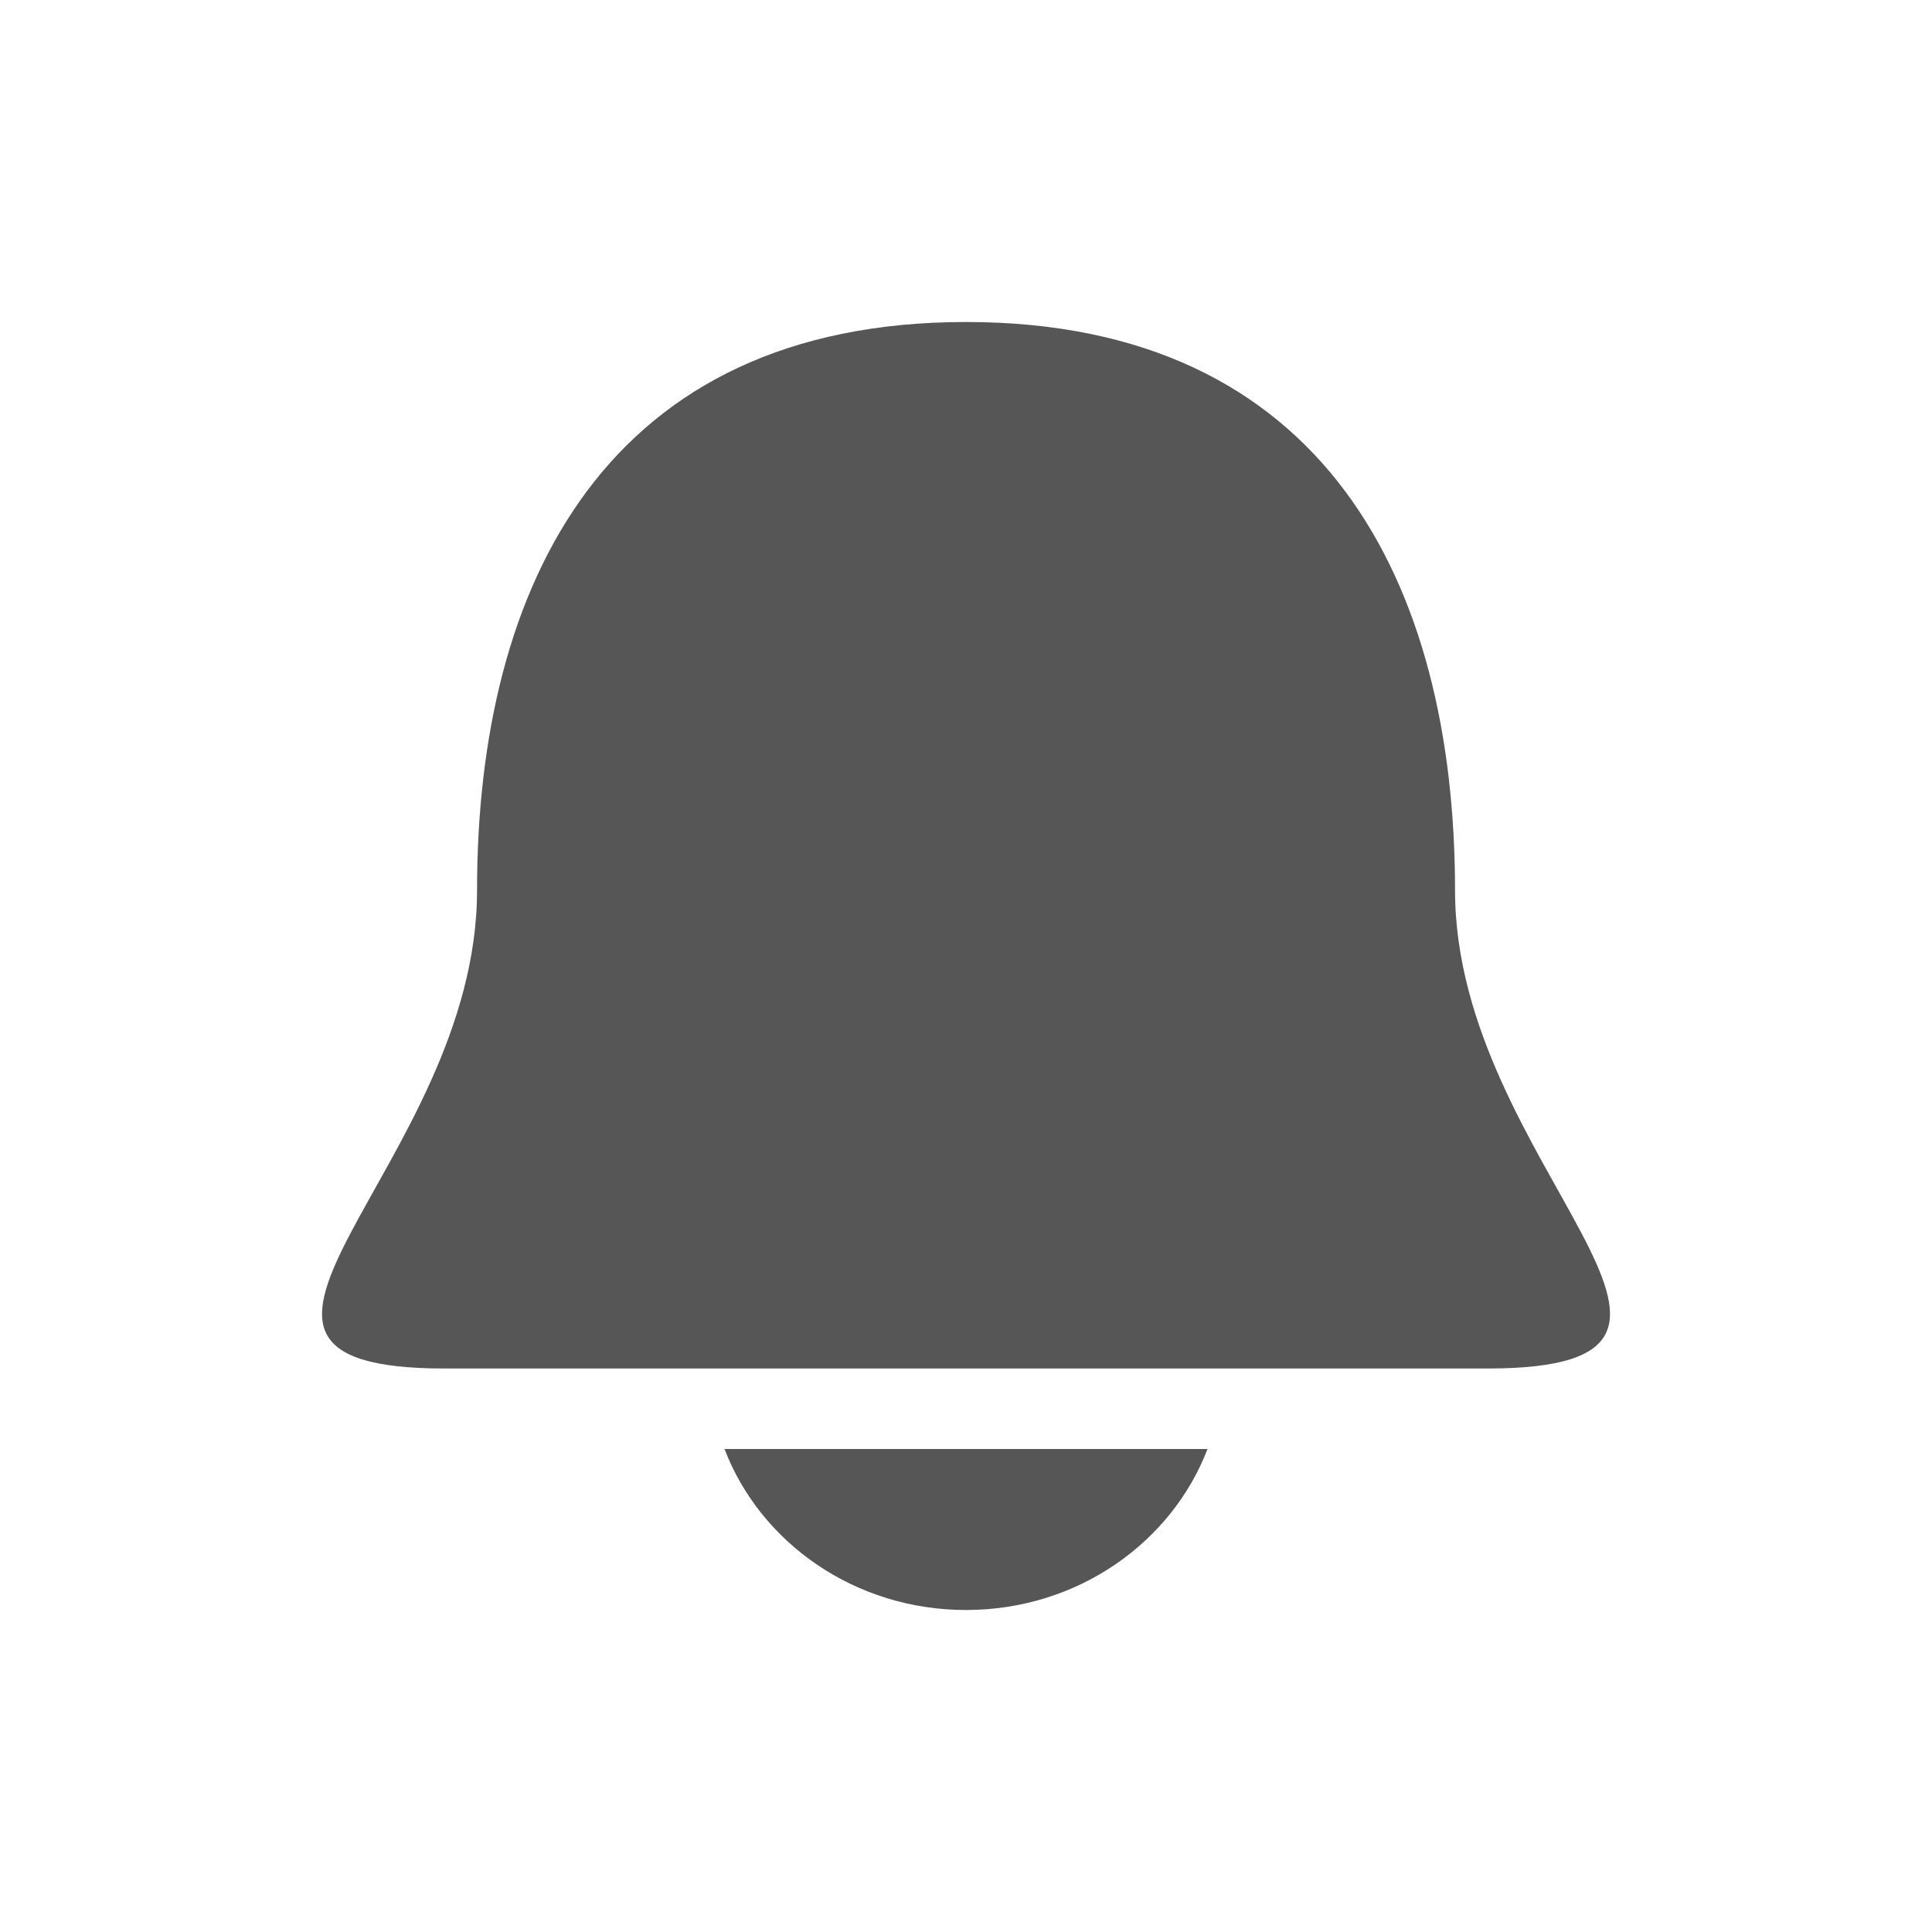
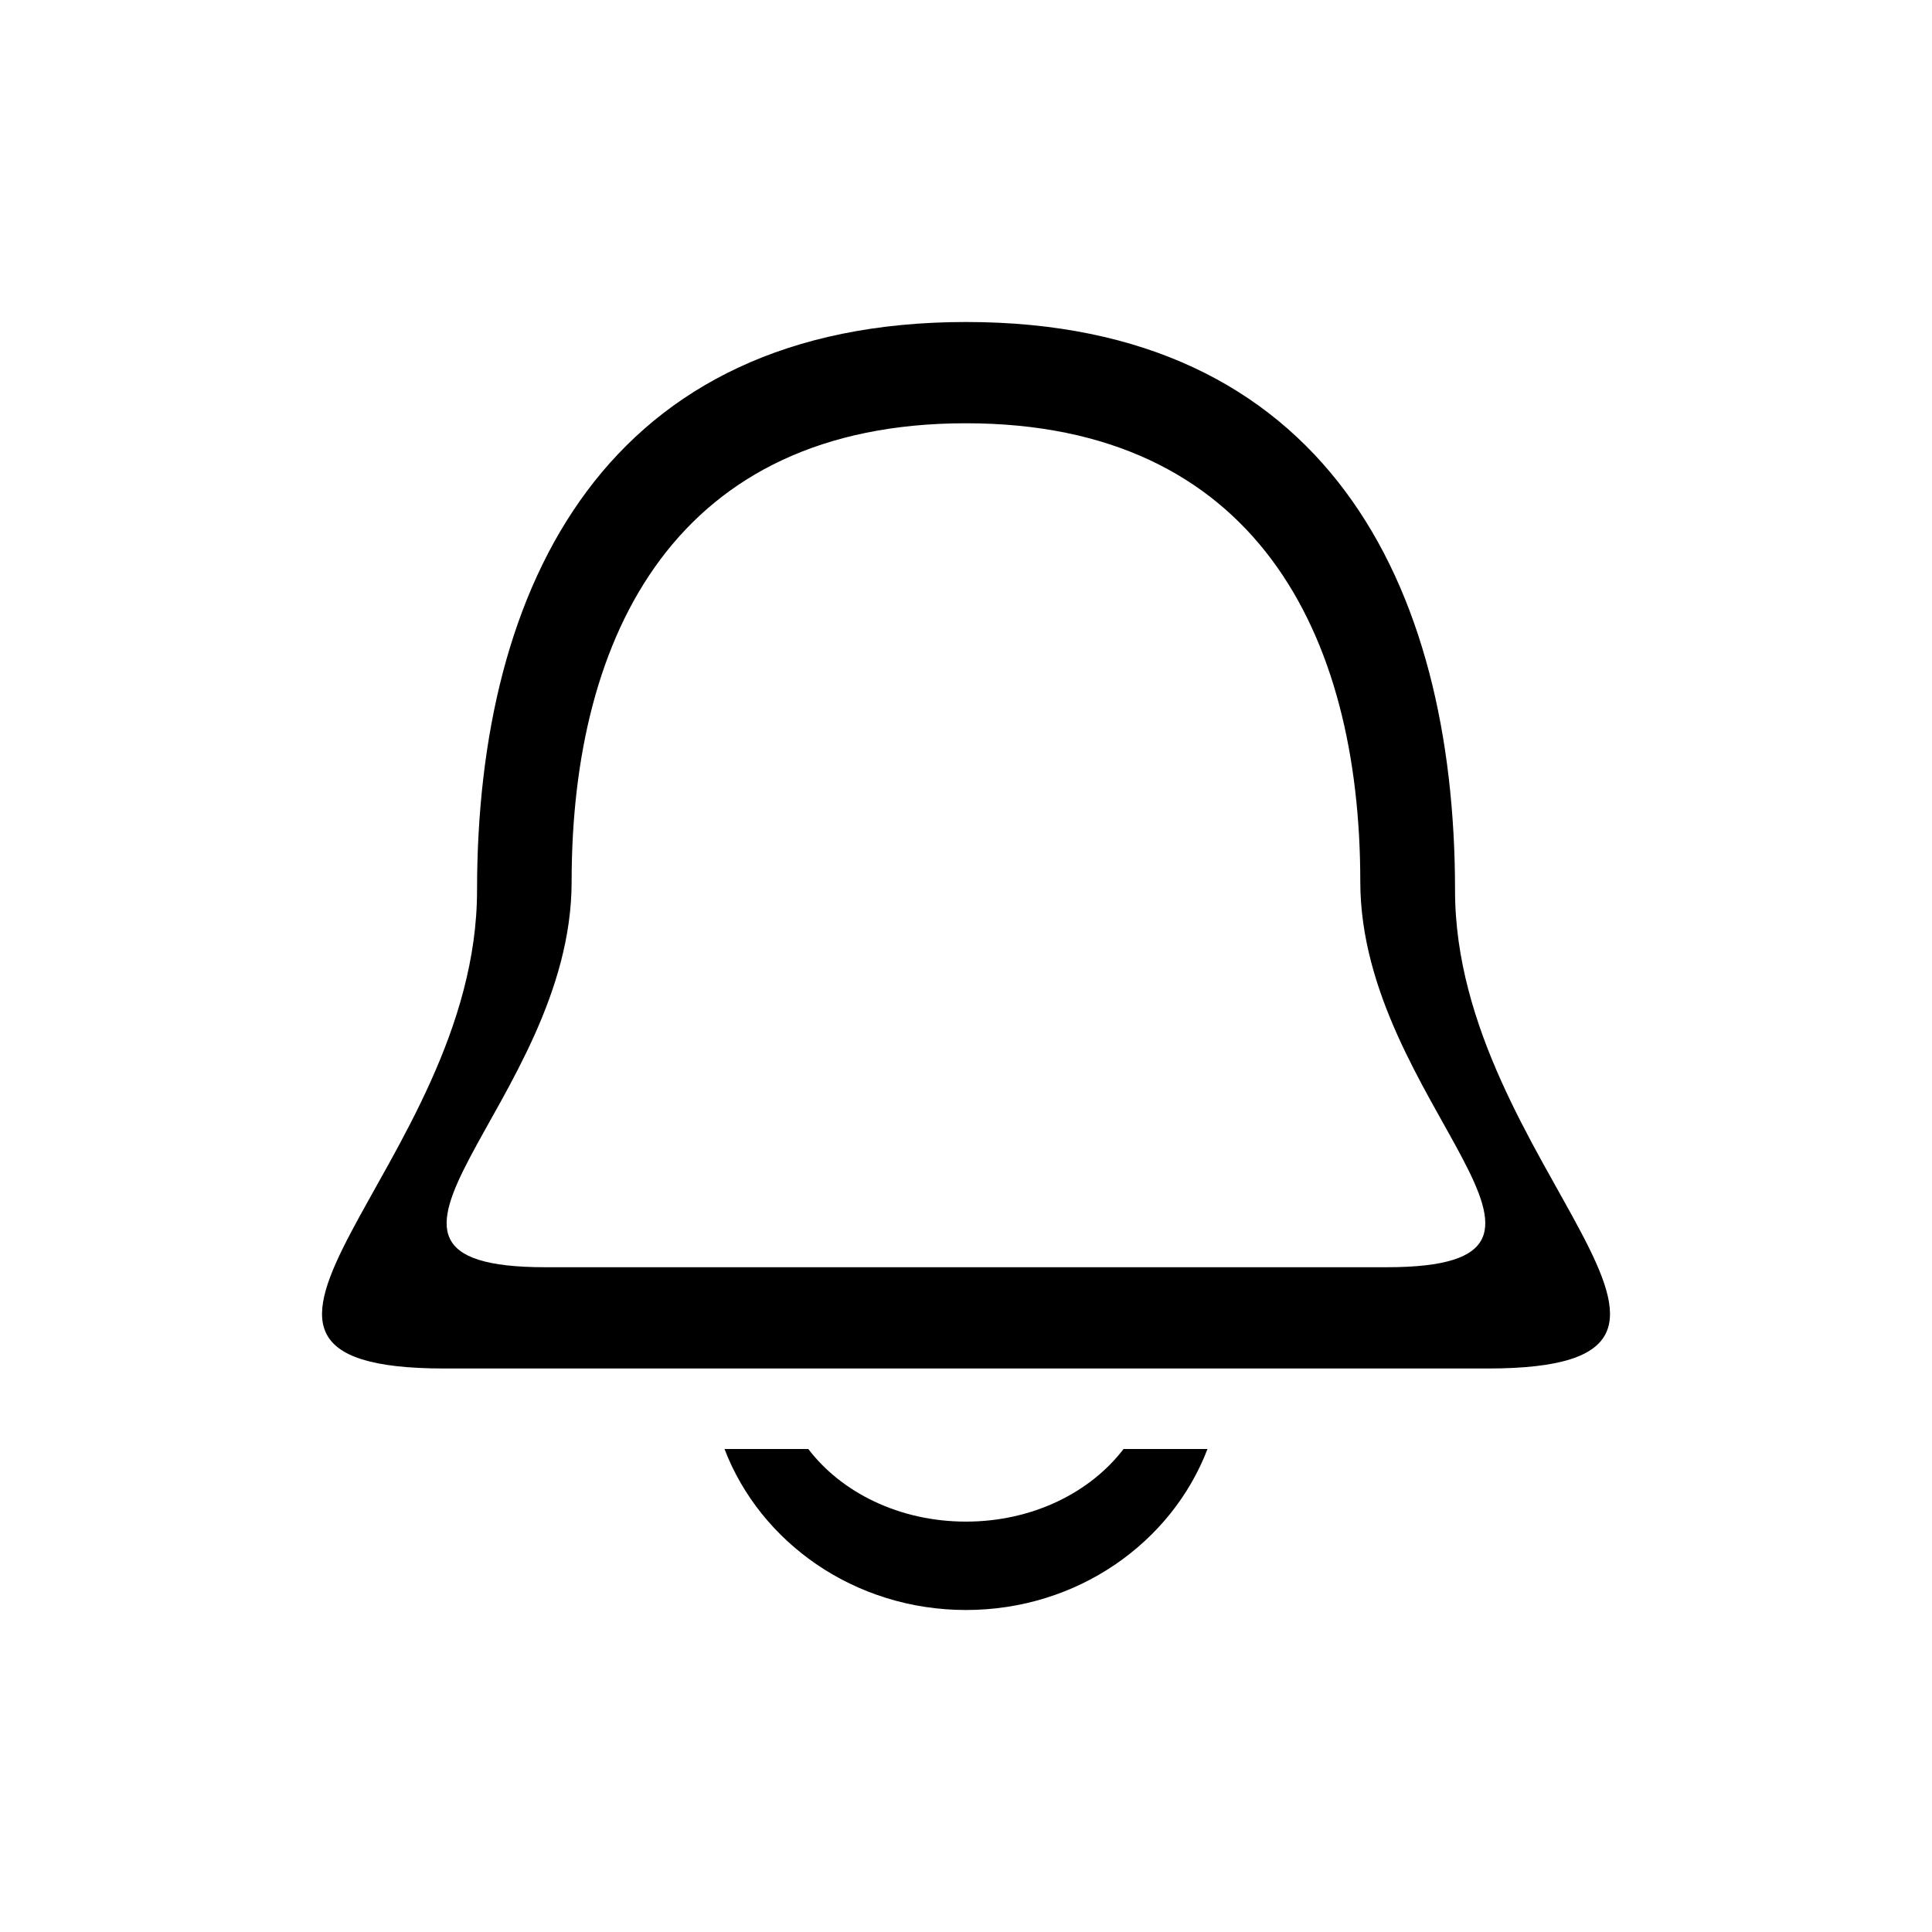
<svg xmlns="http://www.w3.org/2000/svg" width="24" height="24" version="1.1" viewBox="0 0 24 24">
  <defs>
-     <style id="current-color-scheme" type="text/css">
-    .ColorScheme-Text { color:#565656; } .ColorScheme-Highlight { color:#5294e2; }
-   </style>
+     <style id="current-color-scheme" type="text/css">.ColorScheme-Text { color:#565656; } .ColorScheme-Highlight { color:#5294e2; }</style>
  </defs>
-   <path style="fill:currentColor" class="ColorScheme-Text" d="M 12,4 C 7.546,4 5.926,7.243 5.926,11.061 5.926,14.484 1.877,17 5.522,17 l 12.957,0 c 3.644,0 -0.404,-2.516 -0.404,-5.939 C 18.074,7.243 16.454,4 12,4 Z M 9,18 c 0.443,1.158 1.612,2 3,2 1.388,0 2.557,-0.842 3,-2 l -6,0 z" />
+   <path d="m9 18c0.443 1.158 1.612 2 3 2s2.557-0.842 3-2h-1.043c-0.41 0.537-1.127 0.902-1.957 0.902-0.831 0-1.549-0.364-1.959-0.902h-1.041z" fill="currentColor" />
+   <path d="m12 4c-4.454 0-6.074 3.243-6.074 7.061 0 3.424-4.049 5.939-0.404 5.939h12.957c3.644 0-0.404-2.516-0.404-5.939 0-3.818-1.62-7.061-6.074-7.061zm0 1.258c3.592 0 4.898 2.615 4.898 5.693 0 2.761 3.265 4.791 0.326 4.791h-10.449c-2.939 0 0.326-2.03 0.326-4.791 0-3.079 1.307-5.693 4.898-5.693z" fill="currentColor" />
</svg>
